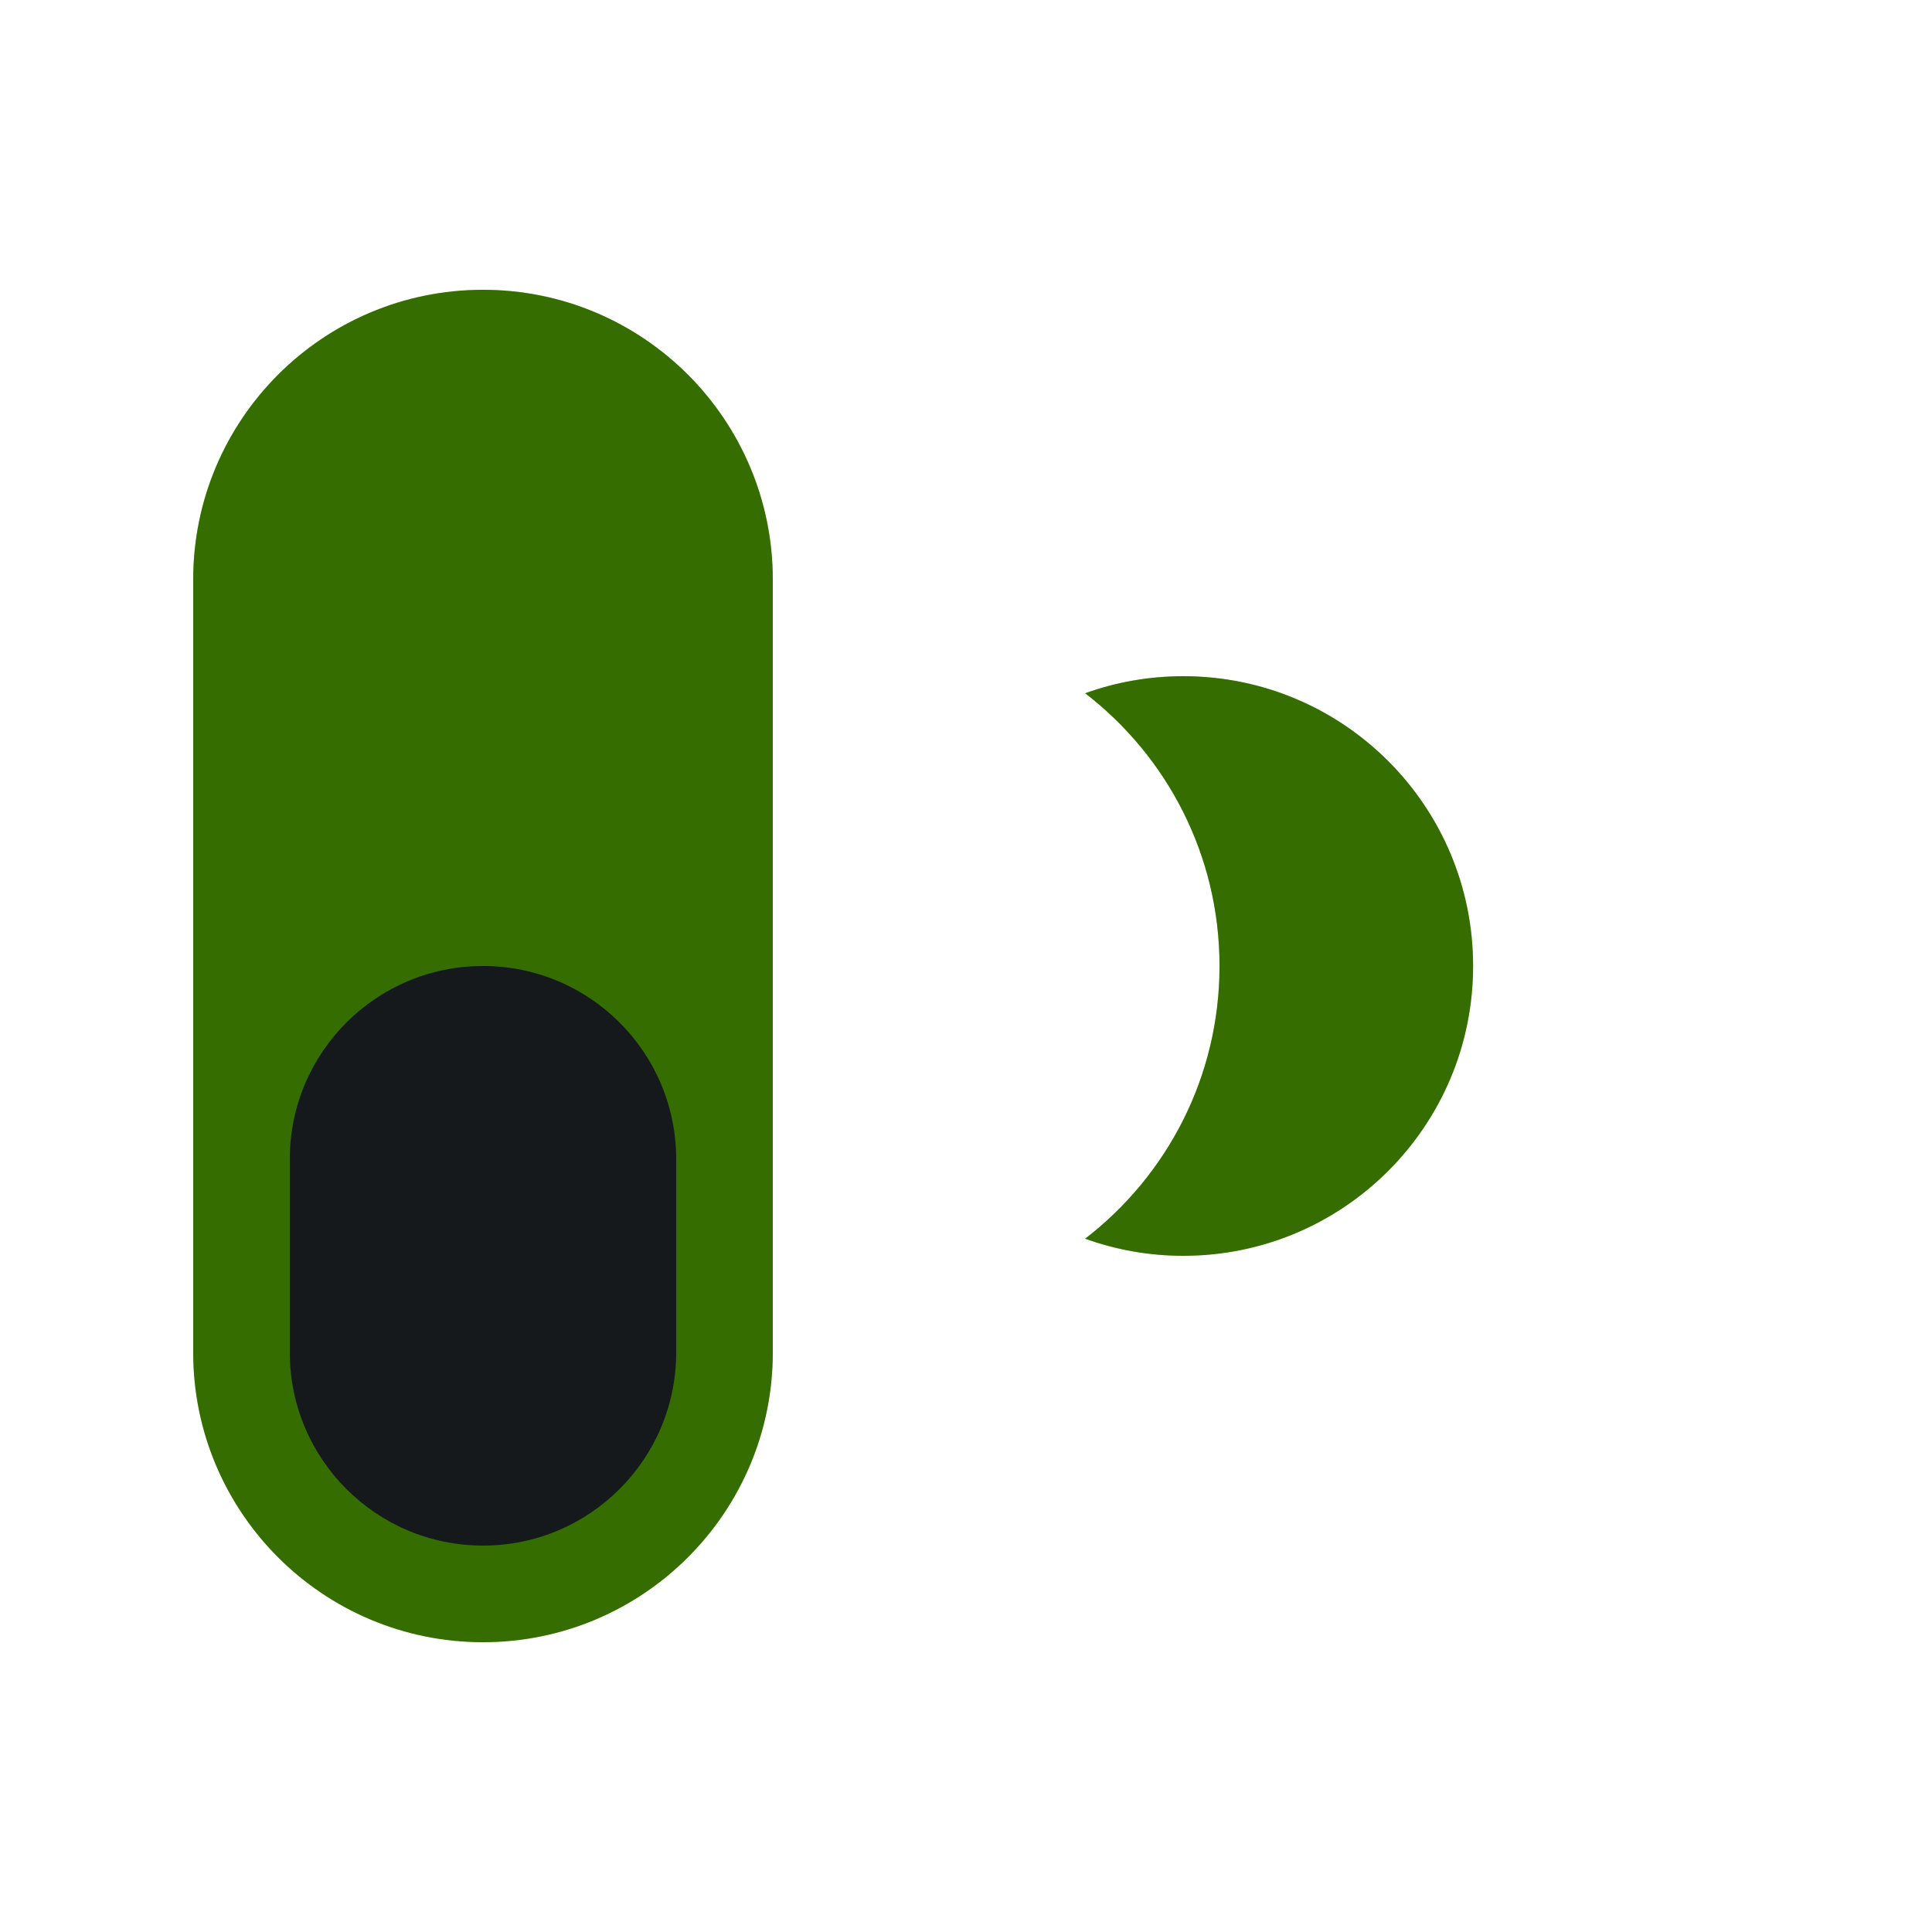
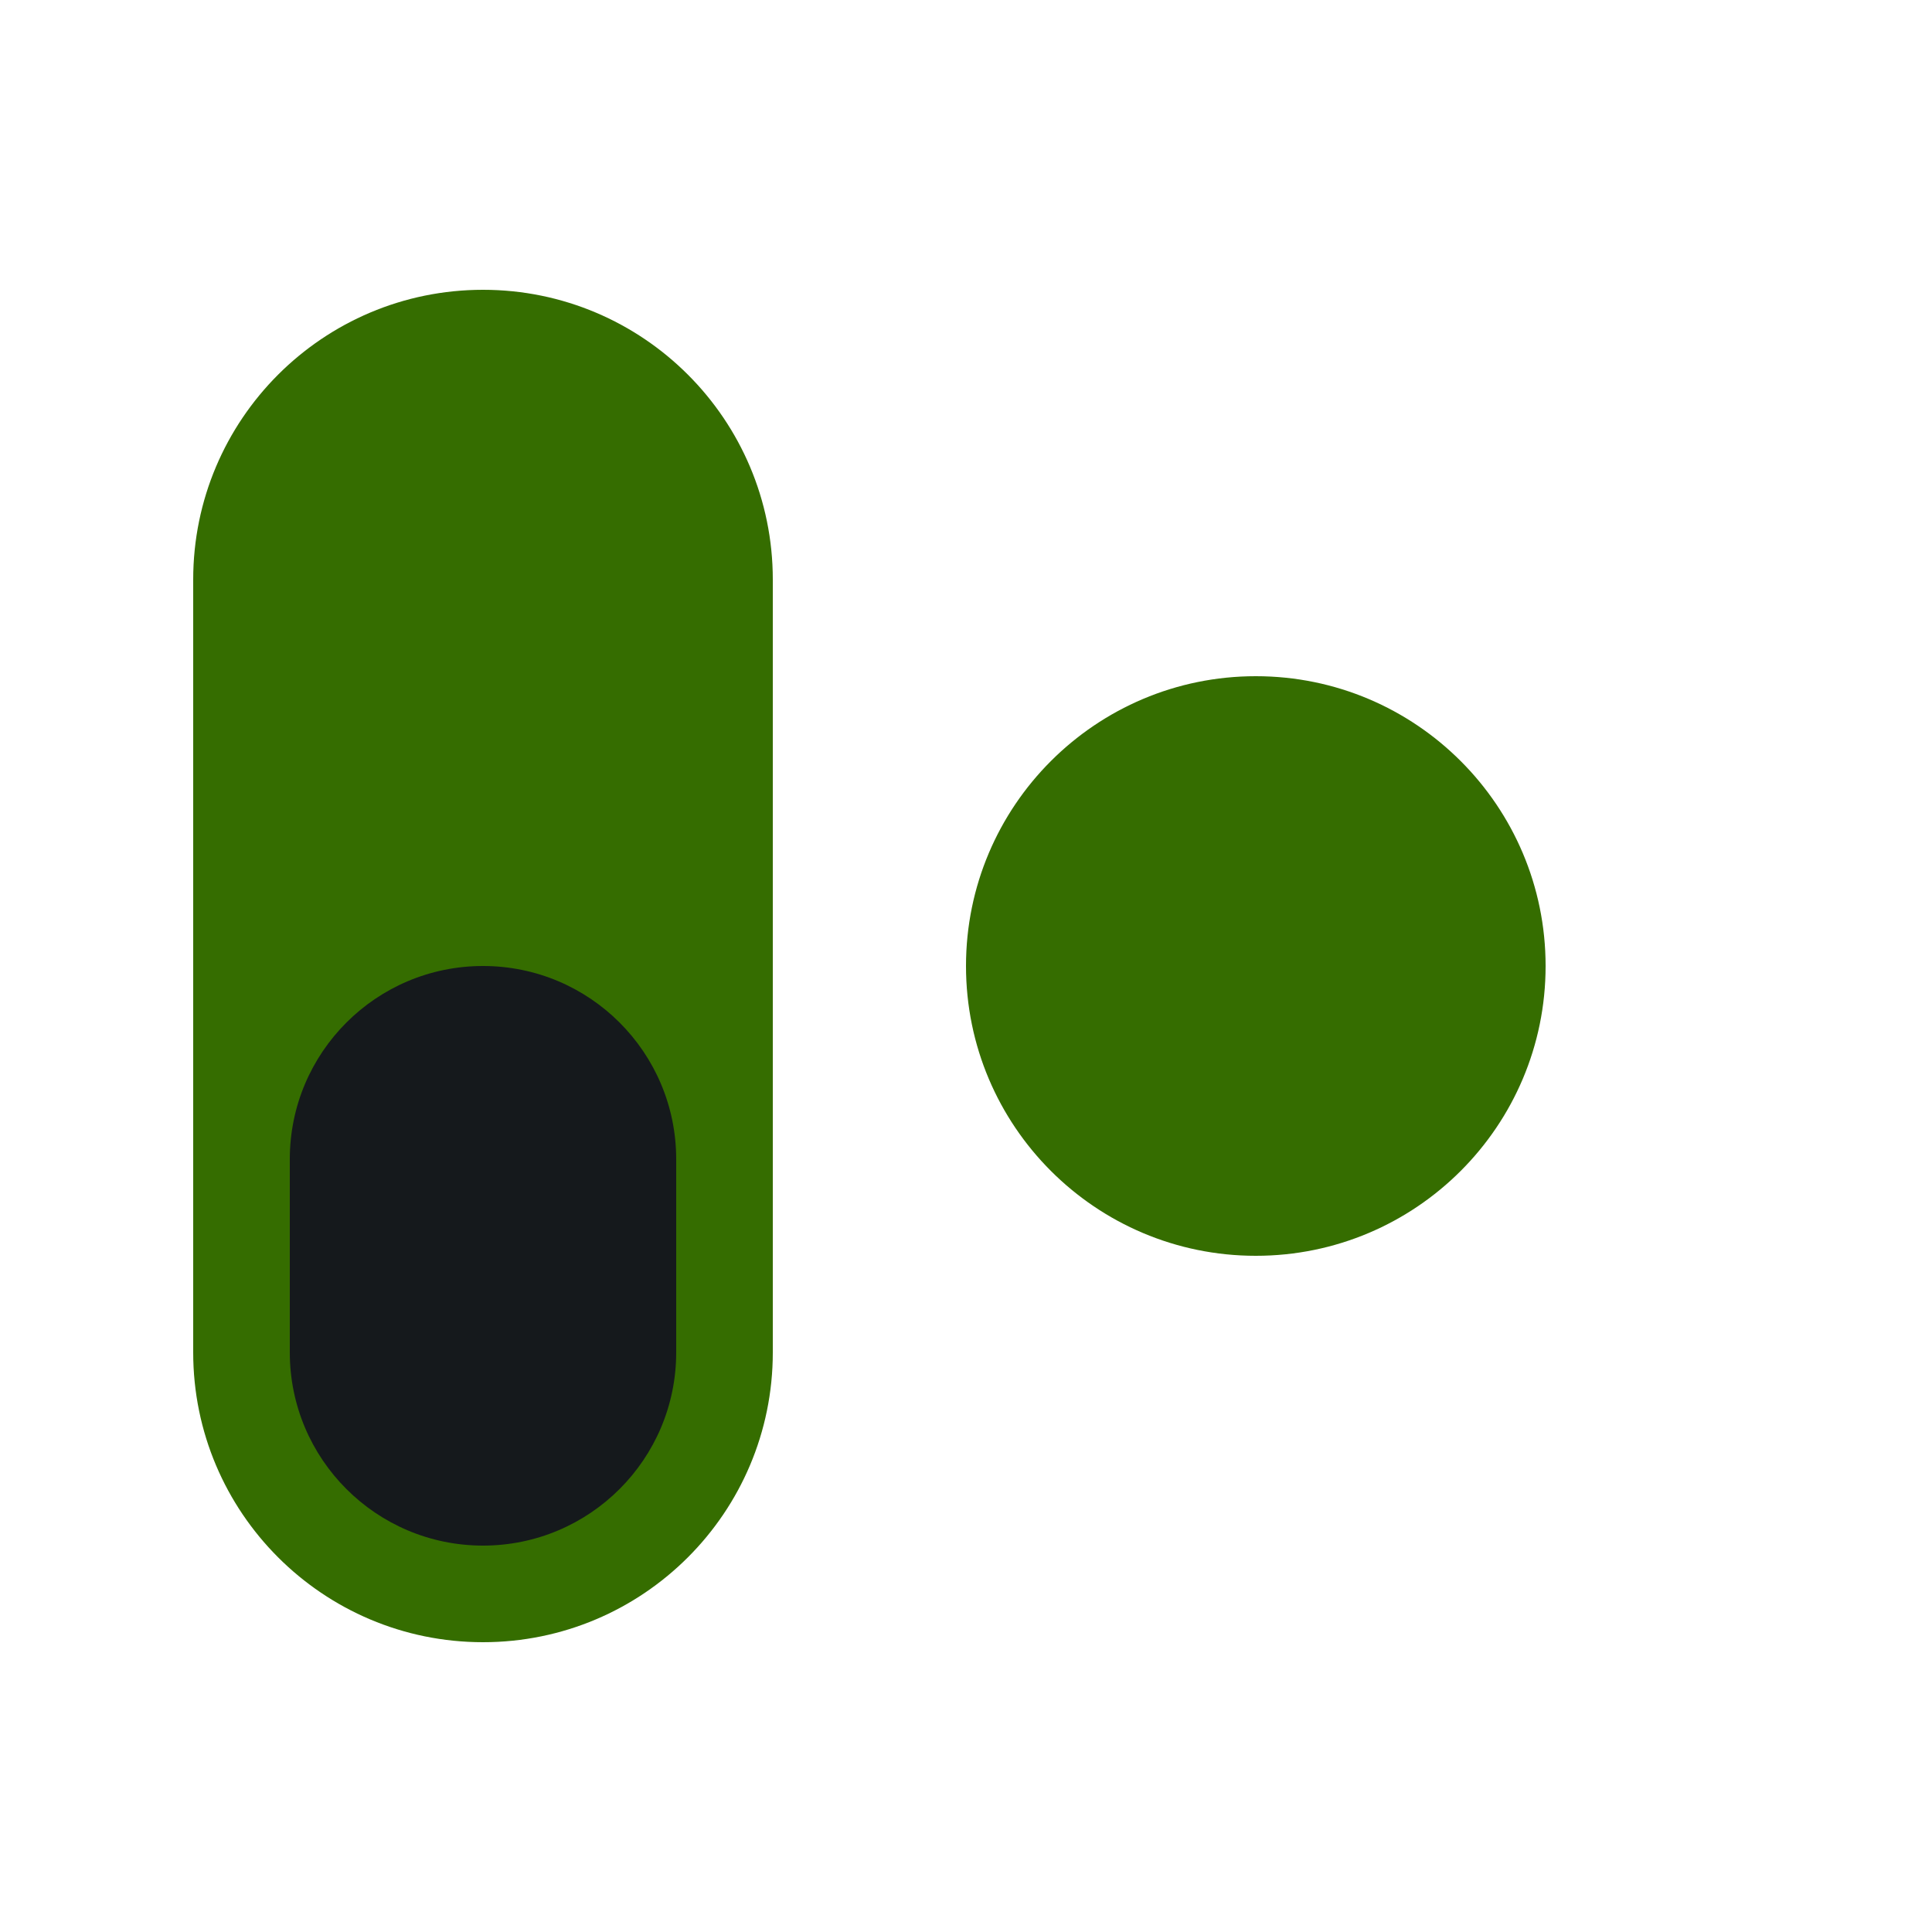
<svg xmlns="http://www.w3.org/2000/svg" width="40" height="40" viewBox="0 0 40 40" fill="none">
-   <path d="M4 12C4 8.686 6.686 6 10 6C13.314 6 16 8.686 16 12V28C16 31.314 13.314 34 10 34C6.686 34 4 31.314 4 28V12Z" fill="#65D100" />
-   <path d="M4 12C4 8.686 6.686 6 10 6C13.314 6 16 8.686 16 12V28C16 31.314 13.314 34 10 34C6.686 34 4 31.314 4 28V12Z" fill="black" fill-opacity="0.48" />
+   <rect x="4" y="6" width="12" height="28" rx="6" fill="#356D00" />
  <rect x="6" y="20" width="8" height="12" rx="4" fill="#15191C" />
-   <path d="M24.499 14C27.813 14 30.499 16.686 30.499 20C30.499 23.314 27.813 26 24.499 26C23.786 26 23.102 25.875 22.467 25.646C24.158 24.343 25.249 22.3 25.249 20C25.249 17.7 24.158 15.656 22.467 14.353C23.102 14.124 23.786 14 24.499 14Z" fill="#65D100" />
-   <path d="M24.499 14C27.813 14 30.499 16.686 30.499 20C30.499 23.314 27.813 26 24.499 26C23.786 26 23.102 25.875 22.467 25.646C24.158 24.343 25.249 22.3 25.249 20C25.249 17.7 24.158 15.656 22.467 14.353C23.102 14.124 23.786 14 24.499 14Z" fill="black" fill-opacity="0.48" />
+   <circle cx="26" cy="20" r="6" fill="#356D00" />
</svg>
